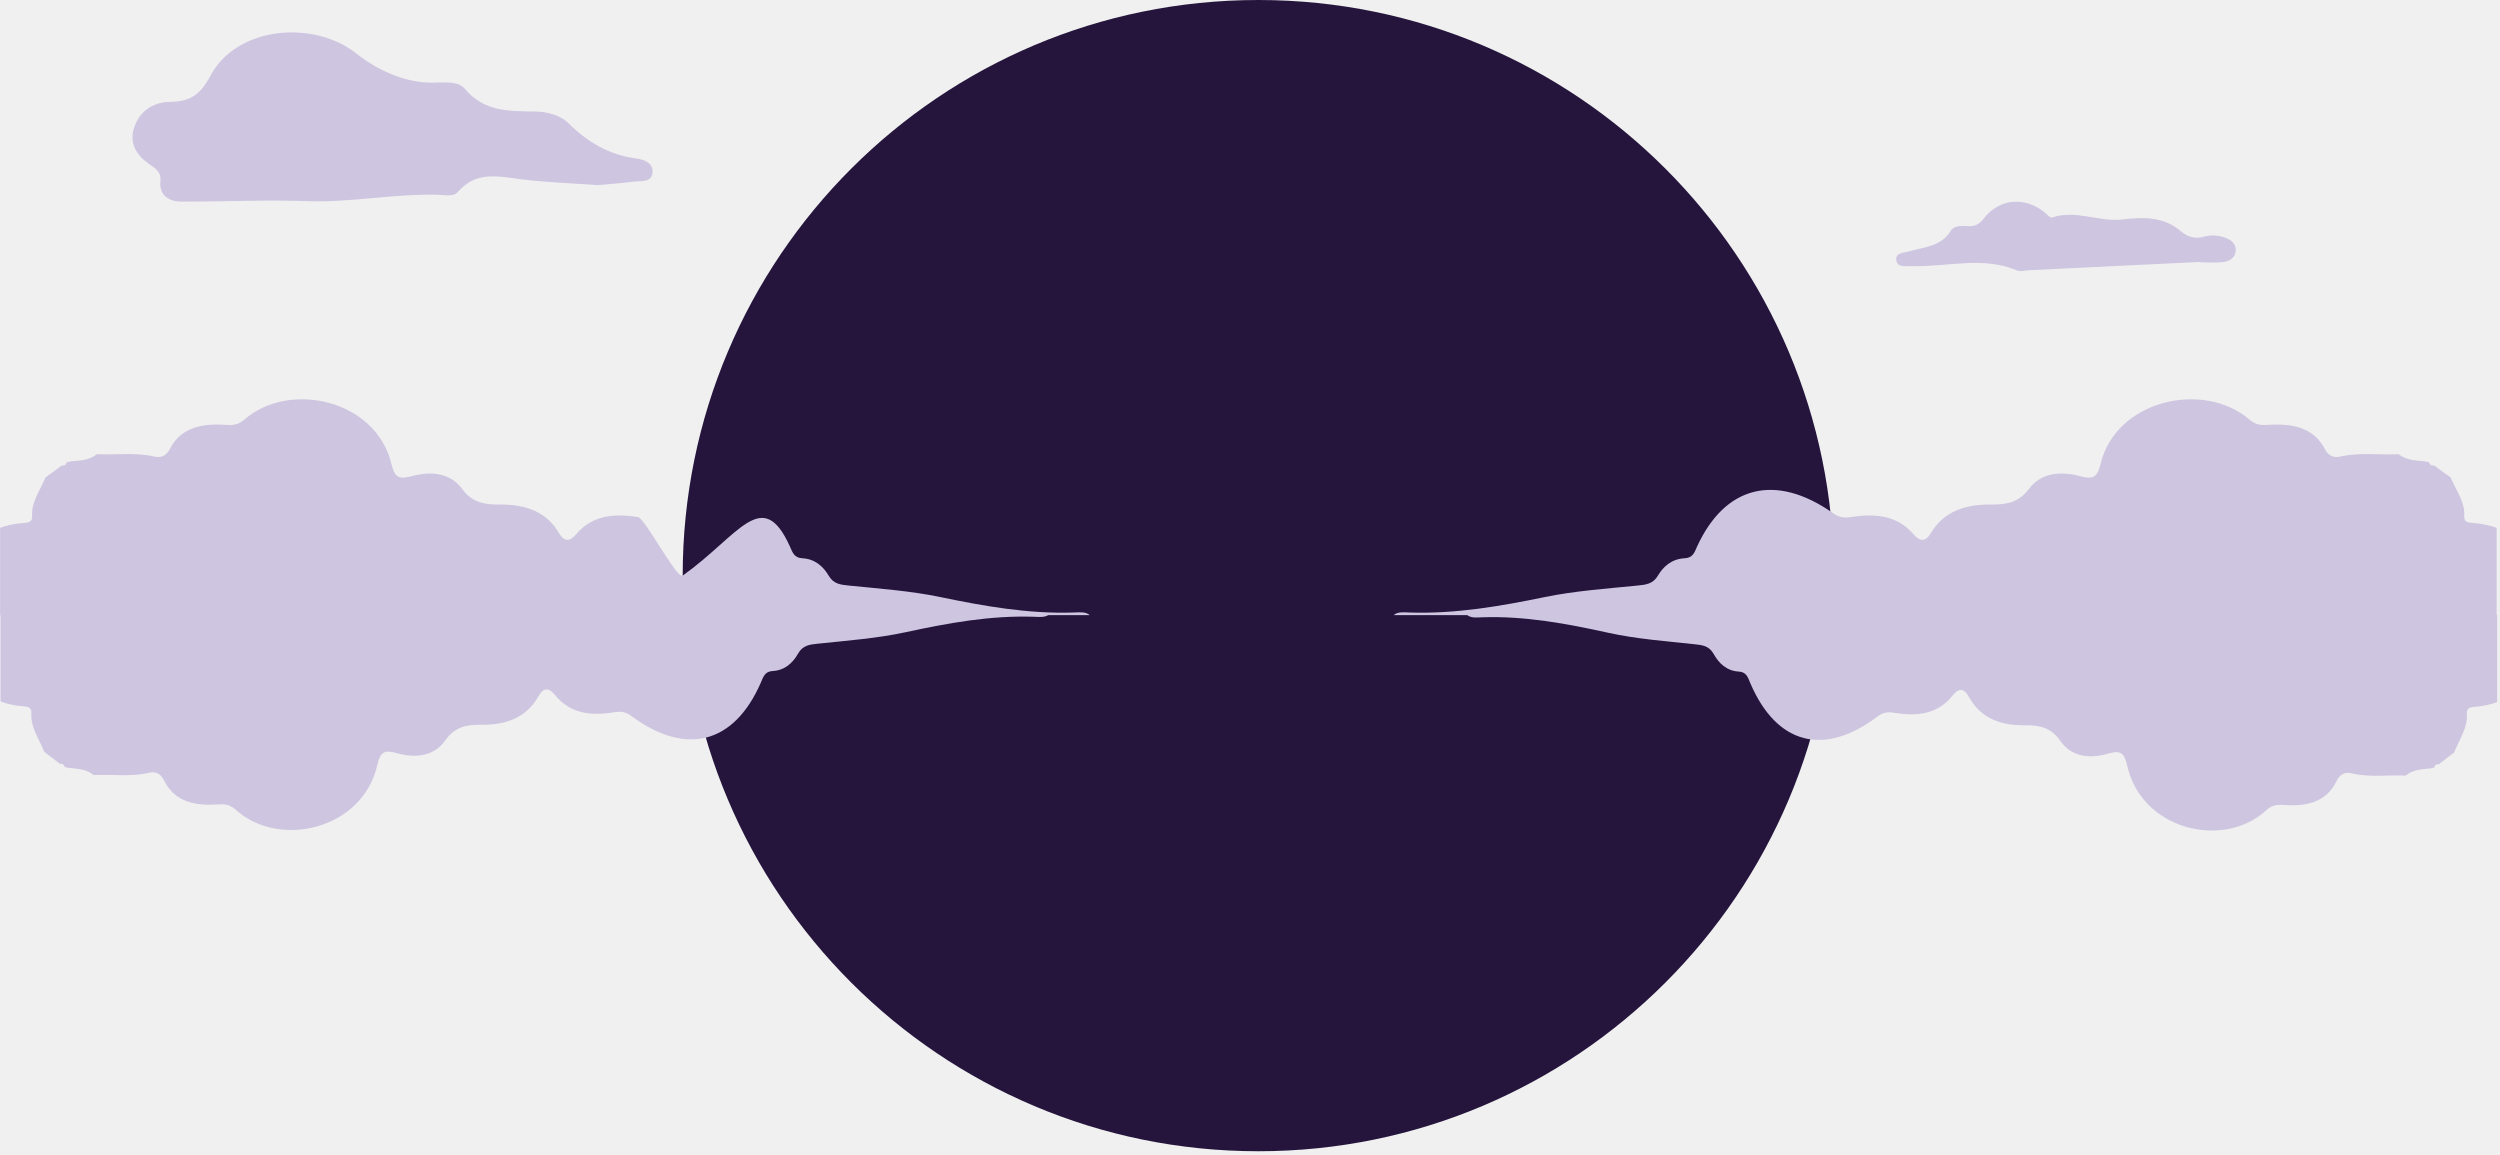
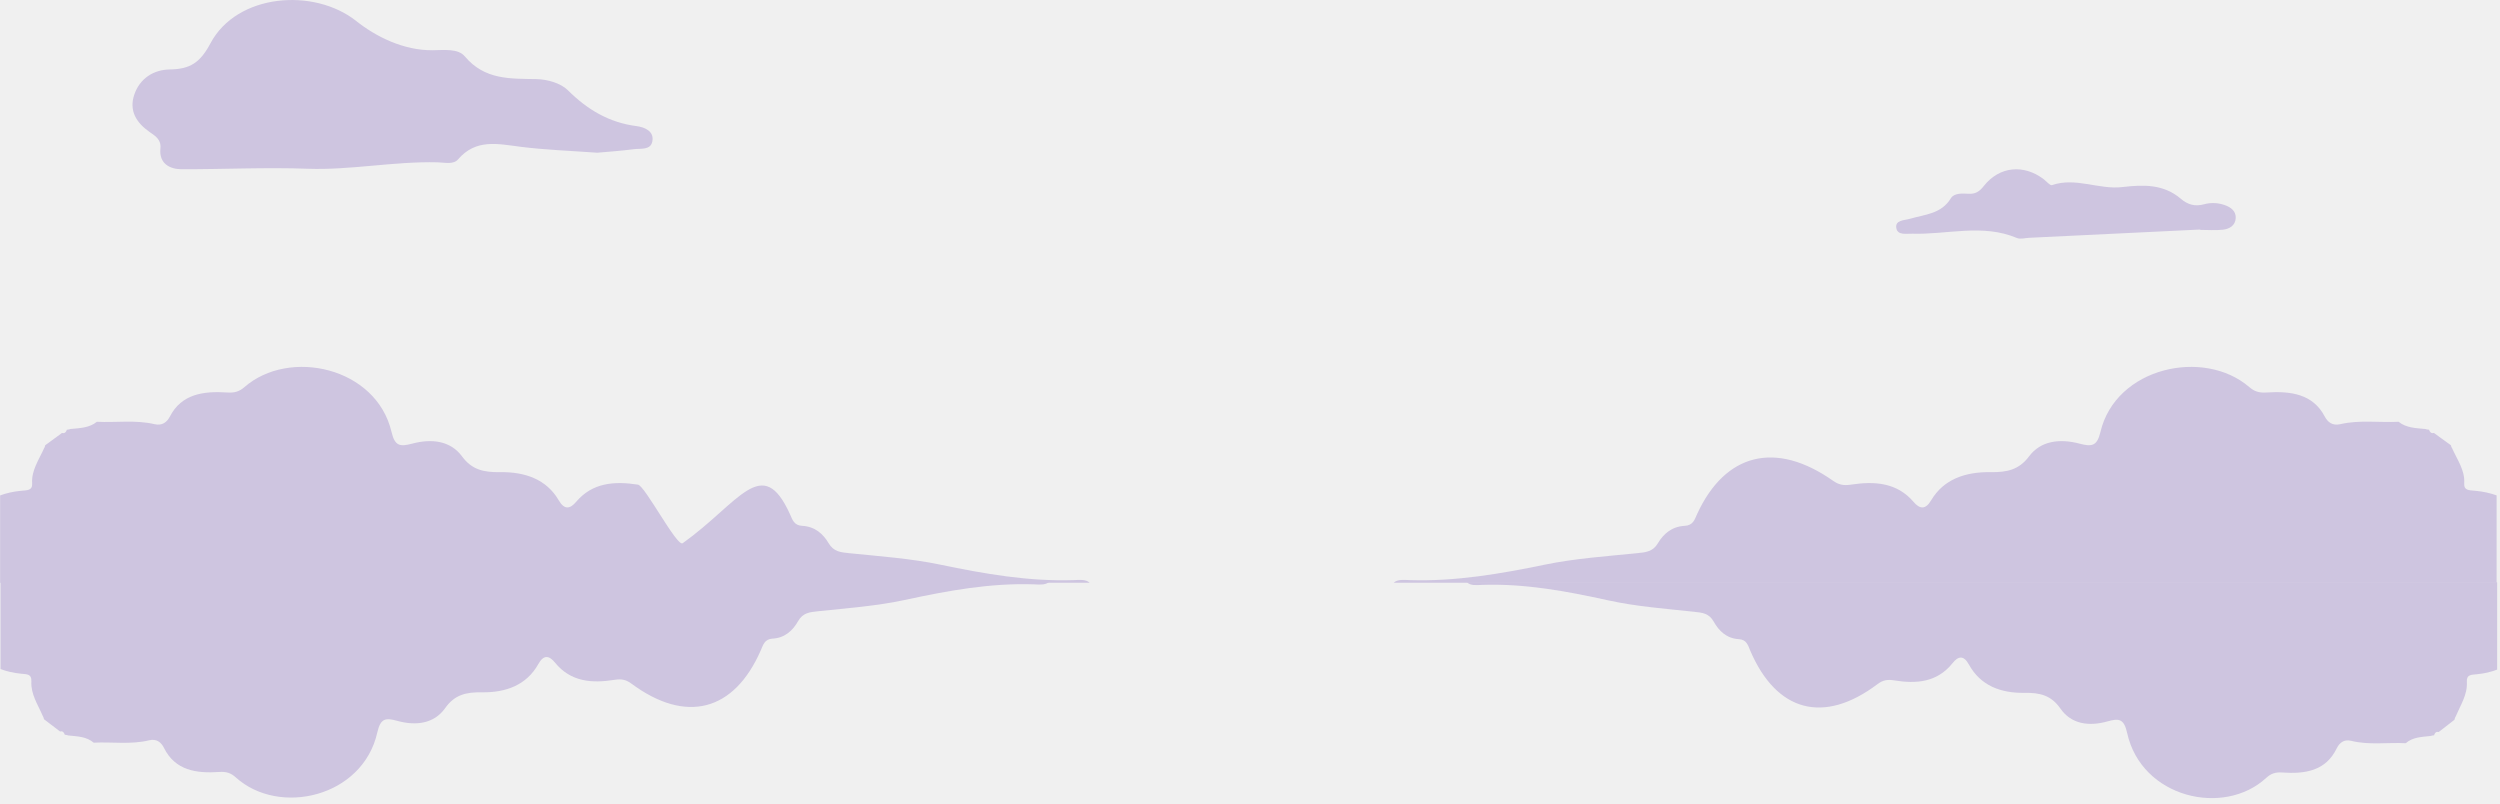
- <svg xmlns="http://www.w3.org/2000/svg" width="420" height="194" viewBox="0 0 420 194" fill="none">
-   <path d="M211.396 193.41C264.805 193.41 308.101 150.114 308.101 96.705C308.101 43.296 264.805 4.57764e-05 211.396 4.57764e-05C157.988 4.57764e-05 114.691 43.296 114.691 96.705C114.691 150.114 157.988 193.41 211.396 193.41Z" fill="#25153D" />
-   <path d="M0 103.345H183.07C182.39 102.725 181.31 102.875 180.36 102.905C172.73 103.145 165.37 101.845 157.97 100.305C152.98 99.265 147.81 98.905 142.71 98.385C141.2 98.235 140.05 98.125 139.21 96.705C138.32 95.185 136.94 93.895 134.76 93.785C133.38 93.715 133.12 92.725 132.71 91.815C128.05 81.545 124.201 89.925 114.691 96.705C113.741 97.385 108.36 87.045 107.18 86.865C103.21 86.245 99.51 86.535 96.8 89.745C95.78 90.955 94.82 91.135 93.88 89.515C91.81 85.955 88.2 84.705 84 84.765C81.3 84.805 79.28 84.385 77.62 82.115C75.69 79.495 72.54 79.095 69.25 79.975C67.25 80.505 66.34 80.435 65.78 78.025C63.23 67.115 48.6 63.905 41.07 70.475C40.25 71.185 39.45 71.475 38.2 71.385C34.2 71.115 30.49 71.625 28.54 75.425C28.04 76.385 27.23 77.005 25.96 76.705C22.76 75.955 19.5 76.465 16.27 76.305C15.01 77.335 13.42 77.365 11.86 77.515C11.66 77.585 11.45 77.625 11.24 77.635C11.1 77.985 10.94 78.305 10.41 78.185C9.47 78.875 8.54 79.565 7.6 80.245C7.56 80.455 7.49 80.645 7.37 80.825C6.54 82.695 5.27 84.465 5.4 86.595C5.48 87.865 4.63 87.795 3.57 87.895C2.26 88.015 1.07 88.285 0.02 88.675V103.345H0Z" fill="#CEC5E0" />
-   <path d="M419.53 103.265H246.44C247.08 103.885 248.11 103.735 249.01 103.705C256.22 103.465 263.19 104.765 270.18 106.305C274.9 107.345 279.78 107.705 284.61 108.225C286.04 108.375 287.13 108.485 287.92 109.905C288.77 111.425 290.07 112.715 292.13 112.825C293.44 112.895 293.68 113.885 294.06 114.795C298.47 125.065 306.42 127.165 315.41 120.385C316.31 119.705 317.09 119.565 318.2 119.745C321.95 120.365 325.45 120.075 328.02 116.865C328.98 115.655 329.89 115.475 330.78 117.095C332.74 120.655 336.15 121.905 340.12 121.845C342.67 121.805 344.58 122.225 346.16 124.495C347.98 127.115 350.96 127.515 354.08 126.635C355.97 126.105 356.83 126.175 357.36 128.585C359.77 139.495 373.6 142.705 380.72 136.135C381.49 135.425 382.25 135.135 383.43 135.225C387.21 135.495 390.72 134.985 392.56 131.185C393.03 130.225 393.8 129.605 395 129.905C398.03 130.655 401.11 130.145 404.16 130.305C405.35 129.275 406.86 129.245 408.33 129.095C408.52 129.025 408.71 128.985 408.92 128.975C409.05 128.625 409.2 128.305 409.7 128.425C410.58 127.735 411.47 127.045 412.35 126.365C412.38 126.155 412.46 125.965 412.57 125.785C413.36 123.915 414.56 122.145 414.43 120.015C414.36 118.745 415.15 118.815 416.16 118.715C417.4 118.595 418.52 118.325 419.52 117.935V103.265H419.53Z" fill="#CEC5E0" />
-   <path d="M176.29 103.175C175.63 103.795 174.59 103.645 173.68 103.615C166.34 103.375 159.25 104.675 152.13 106.215C147.33 107.255 142.35 107.615 137.44 108.135C135.99 108.285 134.88 108.395 134.07 109.815C133.21 111.335 131.88 112.625 129.78 112.735C128.45 112.805 128.21 113.795 127.81 114.705C123.32 124.975 115.23 127.075 106.08 120.295C105.17 119.615 104.37 119.475 103.24 119.655C99.42 120.275 95.86 119.985 93.25 116.775C92.27 115.565 91.34 115.385 90.44 117.005C88.45 120.565 84.97 121.815 80.93 121.755C78.34 121.715 76.39 122.135 74.79 124.405C72.94 127.025 69.9 127.425 66.73 126.545C64.8 126.015 63.93 126.085 63.39 128.495C60.94 139.405 46.86 142.615 39.61 136.045C38.82 135.335 38.05 135.045 36.85 135.135C33 135.405 29.43 134.895 27.55 131.095C27.07 130.135 26.29 129.515 25.06 129.815C21.98 130.565 18.84 130.055 15.74 130.215C14.53 129.185 12.99 129.155 11.49 129.005C11.3 128.935 11.1 128.895 10.89 128.885C10.75 128.535 10.6 128.215 10.09 128.335C9.19 127.645 8.29 126.955 7.39 126.275C7.36 126.065 7.28 125.875 7.17 125.695C6.37 123.825 5.15 122.055 5.27 119.925C5.34 118.655 4.53 118.725 3.51 118.625C2.25 118.505 1.11 118.235 0.09 117.845V103.175H176.29Z" fill="#CEC5E0" />
-   <path d="M419.44 103.345H234.13C234.82 102.725 235.91 102.875 236.88 102.905C244.6 103.145 252.06 101.845 259.54 100.305C264.59 99.265 269.82 98.905 274.99 98.385C276.52 98.235 277.69 98.125 278.53 96.705C279.43 95.185 280.83 93.895 283.04 93.785C284.44 93.715 284.7 92.725 285.11 91.815C289.83 81.545 298.34 79.445 307.97 86.225C308.93 86.905 309.77 87.045 310.95 86.865C314.97 86.245 318.72 86.535 321.46 89.745C322.49 90.955 323.46 91.135 324.42 89.515C326.52 85.955 330.17 84.705 334.42 84.765C337.15 84.805 339.19 84.385 340.88 82.115C342.83 79.495 346.02 79.095 349.36 79.975C351.39 80.505 352.3 80.435 352.87 78.025C355.45 67.115 370.26 63.905 377.88 70.475C378.71 71.185 379.52 71.475 380.78 71.385C384.83 71.115 388.58 71.625 390.56 75.425C391.06 76.385 391.88 77.005 393.17 76.705C396.41 75.955 399.71 76.465 402.97 76.305C404.24 77.335 405.86 77.365 407.44 77.515C407.64 77.585 407.85 77.625 408.07 77.635C408.21 77.985 408.38 78.305 408.91 78.185C409.86 78.875 410.8 79.565 411.75 80.245C411.79 80.455 411.86 80.645 411.99 80.825C412.83 82.695 414.12 84.465 413.99 86.595C413.91 87.865 414.76 87.795 415.84 87.895C417.17 88.015 418.37 88.285 419.43 88.675V103.345H419.44Z" fill="#CEC5E0" />
-   <path d="M100.39 31.105C95.69 30.765 91.54 30.625 87.45 30.105C83.66 29.625 79.97 28.715 76.96 32.215C76.17 33.135 74.72 32.745 73.5 32.715C66.19 32.535 58.83 34.055 51.72 33.795C44.61 33.535 37.56 33.895 30.49 33.875C28.56 33.875 26.68 32.945 26.95 30.375C27.11 28.855 26.05 28.265 25.07 27.575C22.9 26.045 21.66 24.035 22.55 21.375C23.47 18.615 25.82 17.155 28.5 17.115C31.92 17.065 33.62 15.995 35.36 12.715C39.8 4.365 52.74 3.335 59.86 8.985C63.16 11.605 67.79 13.925 72.65 13.885C74.59 13.865 76.95 13.565 78.08 14.905C81.41 18.885 85.69 18.655 90.14 18.735C91.93 18.775 94.18 19.395 95.39 20.595C98.68 23.865 102.31 26.035 106.96 26.635C108.17 26.795 109.95 27.415 109.59 29.215C109.3 30.695 107.65 30.365 106.53 30.505C104.31 30.795 102.08 30.945 100.41 31.095L100.39 31.105Z" fill="#CEC5E0" />
-   <path d="M369.66 44.005C360.08 44.465 350.5 44.935 340.91 45.395C340.21 45.425 339.42 45.675 338.83 45.425C333.05 42.985 327.13 44.885 321.28 44.705C320.29 44.675 318.79 45.025 318.58 43.765C318.35 42.395 319.93 42.475 320.85 42.205C323.35 41.465 326.13 41.415 327.75 38.745C328.28 37.875 329.63 37.935 330.69 37.995C331.82 38.065 332.51 37.675 333.27 36.705C335.9 33.365 340.01 32.995 343.37 35.575C343.82 35.925 344.42 36.655 344.73 36.545C348.73 35.175 352.62 37.335 356.52 36.875C360.12 36.455 363.48 36.355 366.4 38.855C367.55 39.835 368.78 40.175 370.27 39.765C371.4 39.455 372.58 39.495 373.71 39.885C374.77 40.245 375.66 40.885 375.6 42.095C375.54 43.335 374.54 43.915 373.46 44.035C372.2 44.175 370.91 44.065 369.63 44.065C369.63 44.045 369.63 44.015 369.63 43.995L369.66 44.005Z" fill="#CEC5E0" />
+ <svg xmlns="http://www.w3.org/2000/svg" width="420" height="135" viewBox="0 0 420 135" fill="none">
+   <g clip-path="url(#clip0_13_84)">
+     <path d="M0 97.9H183.07C182.39 97.28 181.31 97.43 180.36 97.46C172.73 97.7 165.37 96.4 157.97 94.86C152.98 93.82 147.81 93.46 142.71 92.94C141.2 92.79 140.05 92.68 139.21 91.26C138.32 89.74 136.94 88.45 134.76 88.34C133.38 88.27 133.12 87.28 132.71 86.37C128.05 76.1 124.2 84.48 114.69 91.26C113.74 91.94 108.36 81.6 107.18 81.42C103.21 80.8 99.51 81.09 96.8 84.3C95.78 85.51 94.82 85.69 93.88 84.07C91.81 80.51 88.2 79.26 84 79.32C81.3 79.36 79.28 78.94 77.62 76.67C75.69 74.05 72.54 73.65 69.25 74.53C67.25 75.06 66.34 74.99 65.78 72.58C63.23 61.67 48.6 58.46 41.07 65.03C40.25 65.74 39.45 66.03 38.2 65.94C34.2 65.67 30.49 66.18 28.54 69.98C28.04 70.94 27.23 71.56 25.96 71.26C22.76 70.51 19.5 71.02 16.27 70.86C15.01 71.89 13.42 71.92 11.86 72.07C11.66 72.14 11.45 72.18 11.24 72.19C11.1 72.54 10.94 72.86 10.41 72.74C9.47 73.43 8.54 74.12 7.6 74.8C7.56 75.01 7.49 75.2 7.37 75.38C6.54 77.25 5.27 79.02 5.4 81.15C5.48 82.42 4.63 82.35 3.57 82.45C2.26 82.57 1.07 82.84 0.02 83.23V97.9H0Z" fill="#CEC5E0" />
+     <path d="M419.53 97.82H246.44C247.08 98.44 248.11 98.29 249.01 98.26C256.22 98.02 263.19 99.32 270.18 100.86C274.9 101.9 279.78 102.26 284.61 102.78C286.04 102.93 287.13 103.04 287.92 104.46C288.77 105.98 290.07 107.27 292.13 107.38C293.44 107.45 293.68 108.44 294.06 109.35C298.47 119.62 306.42 121.72 315.41 114.94C316.31 114.26 317.09 114.12 318.2 114.3C321.95 114.92 325.45 114.63 328.02 111.42C328.98 110.21 329.89 110.03 330.78 111.65C332.74 115.21 336.15 116.46 340.12 116.4C342.67 116.36 344.58 116.78 346.16 119.05C347.98 121.67 350.96 122.07 354.08 121.19C355.97 120.66 356.83 120.73 357.36 123.14C359.77 134.05 373.6 137.26 380.72 130.69C381.49 129.98 382.25 129.69 383.43 129.78C387.21 130.05 390.72 129.54 392.56 125.74C393.03 124.78 393.8 124.16 395 124.46C398.03 125.21 401.11 124.7 404.16 124.86C405.35 123.83 406.86 123.8 408.33 123.65C408.52 123.58 408.71 123.54 408.92 123.53C409.05 123.18 409.2 122.86 409.7 122.98C410.58 122.29 411.47 121.6 412.35 120.92C412.38 120.71 412.46 120.52 412.57 120.34C413.36 118.47 414.56 116.7 414.43 114.57C414.36 113.3 415.15 113.37 416.16 113.27C417.4 113.15 418.52 112.88 419.52 112.49V97.82H419.53Z" fill="#CEC5E0" />
+     <path d="M176.29 97.73C175.63 98.35 174.59 98.2 173.68 98.17C166.34 97.93 159.25 99.23 152.13 100.77C147.33 101.81 142.35 102.17 137.44 102.69C135.99 102.84 134.88 102.95 134.07 104.37C133.21 105.89 131.88 107.18 129.78 107.29C128.45 107.36 128.21 108.35 127.81 109.26C123.32 119.53 115.23 121.63 106.08 114.85C105.17 114.17 104.37 114.03 103.24 114.21C99.42 114.83 95.86 114.54 93.25 111.33C92.27 110.12 91.34 109.94 90.44 111.56C88.45 115.12 84.97 116.37 80.93 116.31C78.34 116.27 76.39 116.69 74.79 118.96C72.94 121.58 69.9 121.98 66.73 121.1C64.8 120.57 63.93 120.64 63.39 123.05C60.94 133.96 46.86 137.17 39.61 130.6C38.82 129.89 38.05 129.6 36.85 129.69C33 129.96 29.43 129.45 27.55 125.65C27.07 124.69 26.29 124.07 25.06 124.37C21.98 125.12 18.84 124.61 15.74 124.77C14.53 123.74 12.99 123.71 11.49 123.56C11.3 123.49 11.1 123.45 10.89 123.44C10.75 123.09 10.6 122.77 10.09 122.89C9.19 122.2 8.29 121.51 7.39 120.83C7.36 120.62 7.28 120.43 7.17 120.25C6.37 118.38 5.15 116.61 5.27 114.48C5.34 113.21 4.53 113.28 3.51 113.18C2.25 113.06 1.11 112.79 0.09 112.4V97.73H176.29Z" fill="#CEC5E0" />
+     <path d="M419.44 97.9H234.13C234.82 97.28 235.91 97.43 236.88 97.46C244.6 97.7 252.06 96.4 259.54 94.86C264.59 93.82 269.82 93.46 274.99 92.94C276.52 92.79 277.69 92.68 278.53 91.26C279.43 89.74 280.83 88.45 283.04 88.34C284.44 88.27 284.7 87.28 285.11 86.37C289.83 76.1 298.34 74 307.97 80.78C308.93 81.46 309.77 81.6 310.95 81.42C314.97 80.8 318.72 81.09 321.46 84.3C322.49 85.51 323.46 85.69 324.42 84.07C326.52 80.51 330.17 79.26 334.42 79.32C337.15 79.36 339.19 78.94 340.88 76.67C342.83 74.05 346.02 73.65 349.36 74.53C351.39 75.06 352.3 74.99 352.87 72.58C355.45 61.67 370.26 58.46 377.88 65.03C378.71 65.74 379.52 66.03 380.78 65.94C384.83 65.67 388.58 66.18 390.56 69.98C391.06 70.94 391.88 71.56 393.17 71.26C396.41 70.51 399.71 71.02 402.97 70.86C404.24 71.89 405.86 71.92 407.44 72.07C407.64 72.14 407.85 72.18 408.07 72.19C408.21 72.54 408.38 72.86 408.91 72.74C409.86 73.43 410.8 74.12 411.75 74.8C411.79 75.01 411.86 75.2 411.99 75.38C412.83 77.25 414.12 79.02 413.99 81.15C413.91 82.42 414.76 82.35 415.84 82.45C417.17 82.57 418.37 82.84 419.43 83.23V97.9H419.44Z" fill="#CEC5E0" />
+     <path d="M100.39 25.66C95.69 25.32 91.54 25.18 87.45 24.66C83.66 24.18 79.97 23.27 76.96 26.77C76.17 27.69 74.72 27.3 73.5 27.27C66.19 27.09 58.83 28.61 51.72 28.35C44.61 28.09 37.56 28.45 30.49 28.43C28.56 28.43 26.68 27.5 26.95 24.93C27.11 23.41 26.05 22.82 25.07 22.13C22.9 20.6 21.66 18.59 22.55 15.93C23.47 13.17 25.82 11.71 28.5 11.67C31.92 11.62 33.62 10.55 35.36 7.27C39.8 -1.08 52.74 -2.11 59.86 3.54C63.16 6.16 67.79 8.48 72.65 8.44C74.59 8.42 76.95 8.12 78.08 9.46C81.41 13.44 85.69 13.21 90.14 13.29C91.93 13.33 94.18 13.95 95.39 15.15C98.68 18.42 102.31 20.59 106.96 21.19C108.17 21.35 109.95 21.97 109.59 23.77C109.3 25.25 107.65 24.92 106.53 25.06C104.31 25.35 102.08 25.5 100.41 25.65H100.39V25.66Z" fill="#CEC5E0" />
+     <path d="M369.66 38.56C360.08 39.02 350.5 39.49 340.91 39.95C340.21 39.98 339.42 40.23 338.83 39.98C333.05 37.54 327.13 39.44 321.28 39.26C320.29 39.23 318.79 39.58 318.58 38.32C318.35 36.95 319.93 37.03 320.85 36.76C323.35 36.02 326.13 35.97 327.75 33.3C328.28 32.43 329.63 32.49 330.69 32.55C331.82 32.62 332.51 32.23 333.27 31.26C335.9 27.92 340.01 27.55 343.37 30.13C343.82 30.48 344.42 31.21 344.73 31.1C348.73 29.73 352.62 31.89 356.52 31.43C360.12 31.01 363.48 30.91 366.4 33.41C367.55 34.39 368.78 34.73 370.27 34.32C371.4 34.01 372.58 34.05 373.71 34.44C374.77 34.8 375.66 35.44 375.6 36.65C375.54 37.89 374.54 38.47 373.46 38.59C372.2 38.73 370.91 38.62 369.63 38.62V38.55H369.66V38.56Z" fill="#CEC5E0" />
+   </g>
+   <defs>
+     <clipPath id="clip0_13_84">
+       <rect width="419.53" height="134.08" fill="white" />
+     </clipPath>
+   </defs>
</svg>
